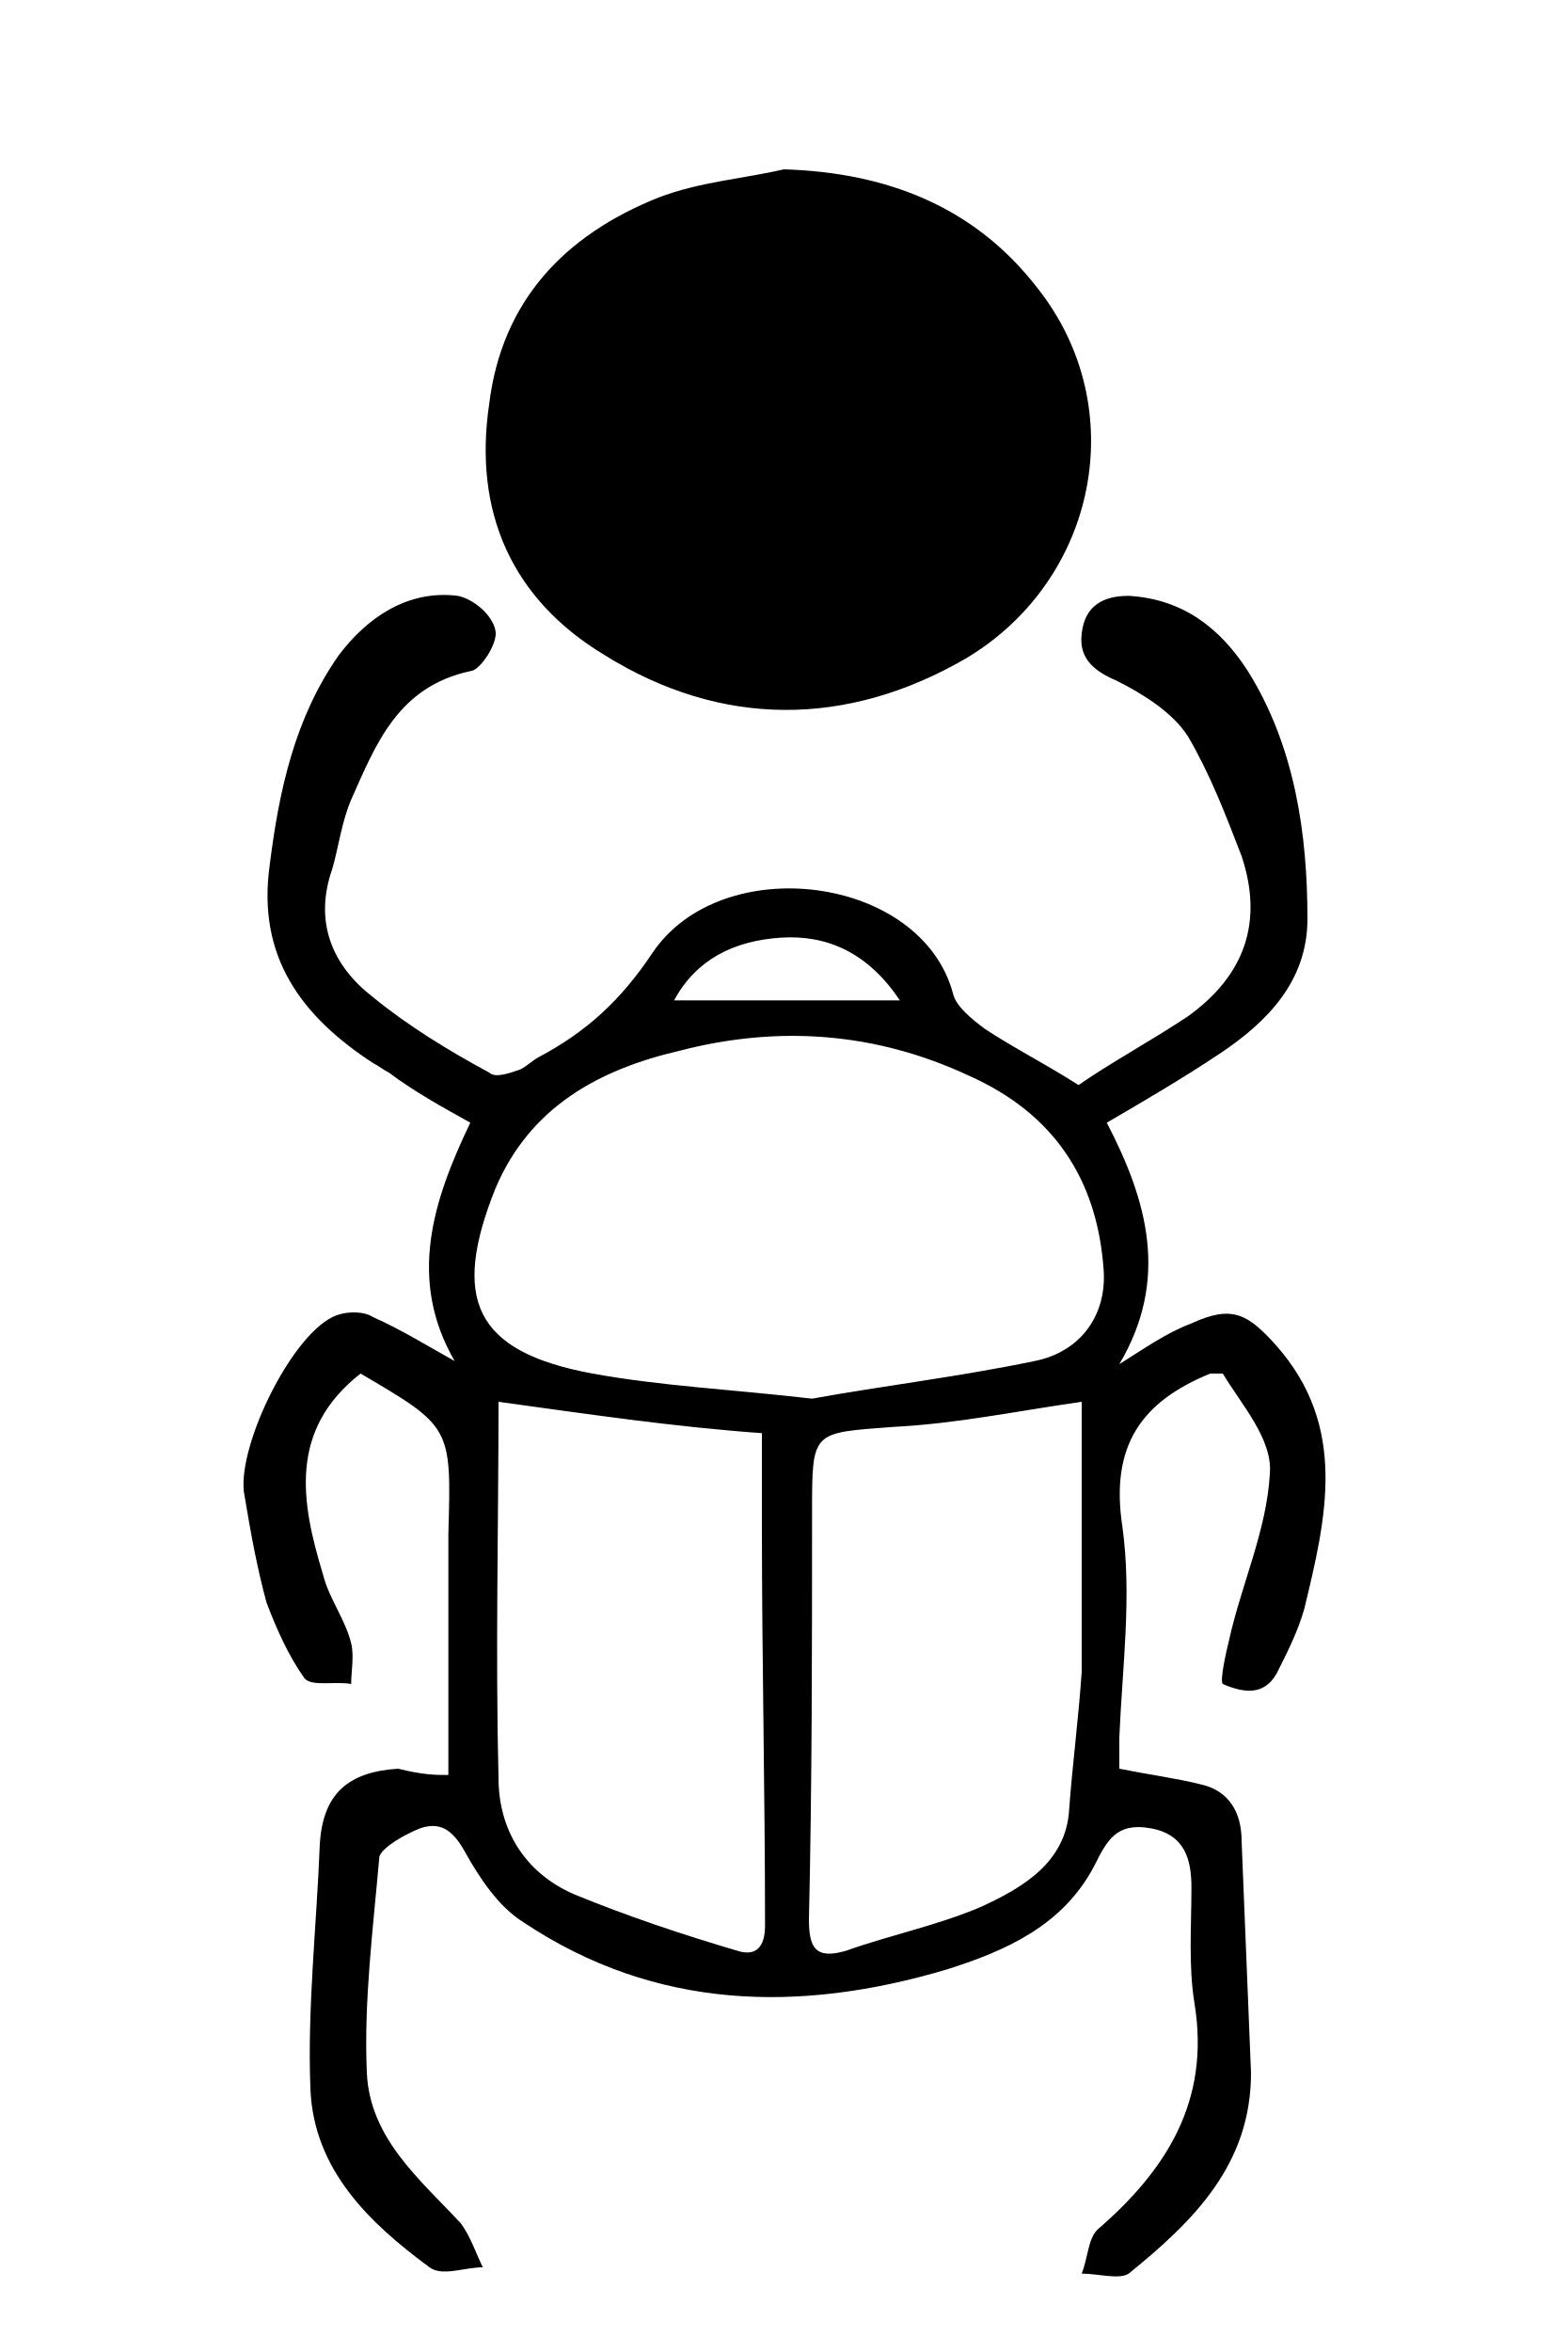
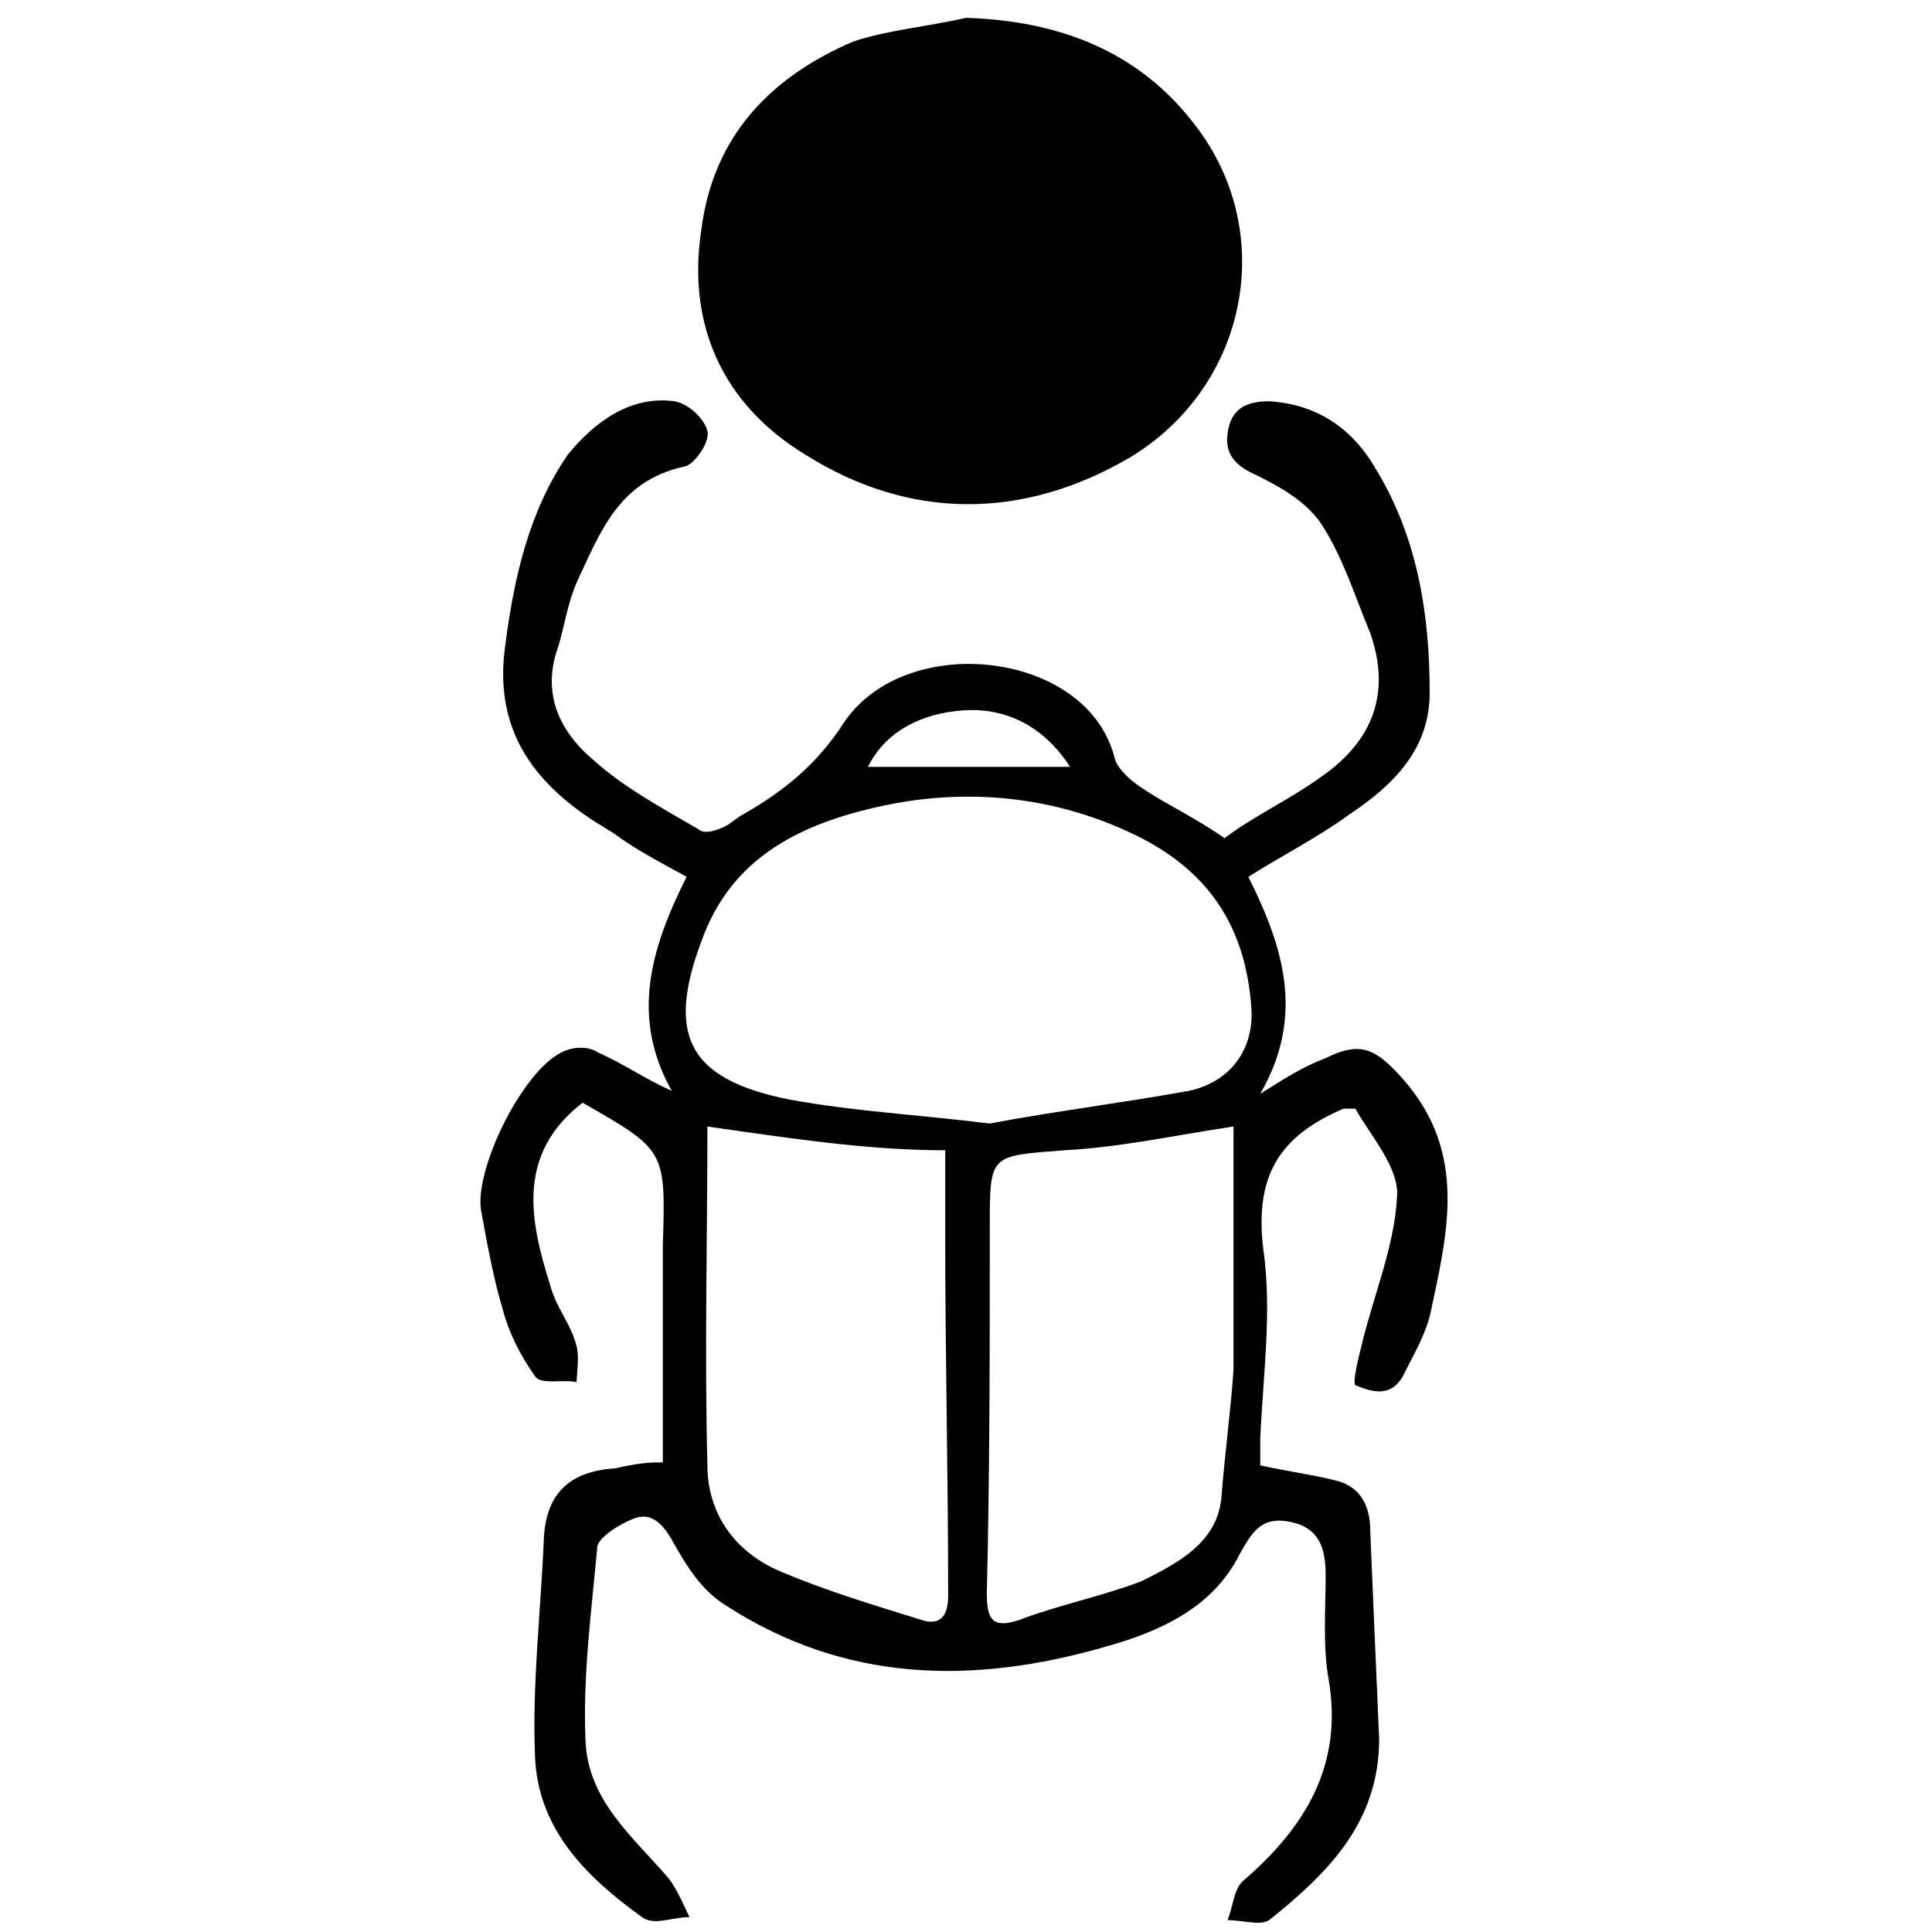
- <svg xmlns="http://www.w3.org/2000/svg" version="1.1" id="Layer_1" x="0px" y="0px" viewBox="0 0 50 75" style="enable-background:new 0 0 50 75;" xml:space="preserve">
+ <svg xmlns="http://www.w3.org/2000/svg" version="1.1" id="Layer_1" x="0px" y="0px" viewBox="0 0 65 65" style="enable-background:new 0 0 65 65;" xml:space="preserve">
+   <style type="text/css">
+ 	.st0{fill:#010101;}
+ </style>
  <g>
-     <path d="M14.3,56.6c0-2.7,0-5.2,0-7.7c0.1-3.4,0.1-3.4-2.8-5.1c-2.3,1.8-1.9,4.1-1.2,6.4c0.2,0.8,0.7,1.4,0.9,2.2   c0.1,0.4,0,0.9,0,1.3c-0.5-0.1-1.3,0.1-1.5-0.2c-0.5-0.7-0.9-1.6-1.2-2.4C8.2,50,8,48.9,7.8,47.7c-0.3-1.4,1.4-5,2.8-5.7   c0.4-0.2,1-0.2,1.3,0c0.9,0.4,1.7,0.9,2.6,1.4c-1.5-2.6-0.7-5.1,0.5-7.6c-0.9-0.5-1.8-1-2.6-1.6c-0.2-0.1-0.3-0.2-0.5-0.3   c-2.3-1.5-3.7-3.4-3.3-6.3c0.3-2.4,0.8-4.7,2.2-6.7c0.9-1.2,2.2-2.1,3.8-1.9c0.5,0.1,1.1,0.6,1.2,1.1c0.1,0.4-0.5,1.3-0.8,1.3   c-2.3,0.5-3,2.3-3.8,4.1c-0.3,0.7-0.4,1.5-0.6,2.2c-0.6,1.7,0,3.1,1.3,4.1c1.1,0.9,2.4,1.7,3.7,2.4c0.2,0.2,0.7,0,1-0.1   c0.2-0.1,0.4-0.3,0.6-0.4c1.5-0.8,2.6-1.8,3.6-3.3c2.2-3.3,8.6-2.5,9.6,1.3c0.1,0.4,0.6,0.8,1,1.1c0.9,0.6,1.9,1.1,3,1.8   c1-0.7,2.3-1.4,3.5-2.2c1.8-1.3,2.4-3,1.7-5.1c-0.5-1.3-1-2.6-1.7-3.8c-0.5-0.8-1.5-1.4-2.3-1.8c-0.7-0.3-1.2-0.7-1.1-1.5   c0.1-0.9,0.7-1.2,1.5-1.2c1.7,0.1,2.9,1,3.8,2.4c1.5,2.4,1.9,5.2,1.9,7.9c0,2-1.3,3.3-2.8,4.3c-1.2,0.8-2.4,1.5-3.6,2.2   c1.3,2.5,2,5,0.4,7.7c0.8-0.5,1.5-1,2.3-1.3c1.3-0.6,1.8-0.3,2.7,0.7c2.3,2.6,1.6,5.5,0.9,8.4c-0.2,0.7-0.5,1.3-0.8,1.9   c-0.4,0.9-1.1,0.8-1.8,0.5c-0.1-0.1,0.1-1,0.2-1.4c0.4-1.8,1.2-3.5,1.3-5.3c0.1-1.1-0.9-2.2-1.5-3.2c-0.3,0-0.3,0-0.4,0   c-2.2,0.9-3.2,2.3-2.8,4.9c0.3,2.2,0,4.4-0.1,6.7c0,0.3,0,0.7,0,1c1,0.2,1.8,0.3,2.6,0.5c0.9,0.2,1.3,0.9,1.3,1.8   c0.1,2.5,0.2,4.9,0.3,7.4c0,2.9-1.8,4.7-3.9,6.4c-0.3,0.2-1,0-1.5,0c0.2-0.5,0.2-1.1,0.5-1.4c2.2-1.9,3.6-4.1,3.1-7.2   c-0.2-1.2-0.1-2.5-0.1-3.7c0-0.9-0.2-1.7-1.3-1.9c-1.1-0.2-1.4,0.4-1.8,1.2c-1,1.9-2.8,2.7-4.7,3.3c-4.7,1.4-9.3,1.3-13.5-1.5   c-0.8-0.5-1.4-1.4-1.9-2.3c-0.4-0.7-0.8-0.9-1.4-0.7c-0.5,0.2-1.2,0.6-1.3,0.9c-0.2,2.3-0.5,4.6-0.4,6.9c0.1,2.1,1.7,3.4,3,4.8   c0.3,0.4,0.5,1,0.7,1.4c-0.6,0-1.3,0.3-1.7,0c-1.9-1.4-3.7-3.1-3.8-5.7s0.2-5.2,0.3-7.8c0.1-1.6,0.9-2.3,2.5-2.4   C13.5,56.6,13.9,56.6,14.3,56.6z M25.9,44.6c2.2-0.4,4.7-0.7,7.1-1.2c1.5-0.3,2.3-1.5,2.2-2.9c-0.2-2.9-1.6-5-4.3-6.2   c-3-1.4-6.1-1.6-9.2-0.8c-2.6,0.6-4.8,1.8-5.9,4.4c-1.4,3.5-0.7,5.2,3.1,5.9C21.1,44.2,23.3,44.3,25.9,44.6z M34.5,44.7   c-2.1,0.3-4,0.7-6,0.8c-2.6,0.2-2.6,0.1-2.6,2.7c0,4.3,0,8.7-0.1,13c0,0.9,0.2,1.3,1.2,1c1.4-0.5,2.9-0.8,4.3-1.4   c1.3-0.6,2.7-1.4,2.8-3.1c0.1-1.4,0.3-2.9,0.4-4.4C34.5,50.4,34.5,47.5,34.5,44.7z M15.9,44.7c0,3.9-0.1,8,0,12   c0,1.6,0.8,3,2.4,3.7c1.7,0.7,3.5,1.3,5.2,1.8c0.6,0.2,0.9-0.1,0.9-0.8c0-4.3-0.1-8.5-0.1-12.8c0-1,0-2,0-2.9   C21.5,45.5,18.8,45.1,15.9,44.7z M28.7,31.9c-1-1.5-2.3-2.1-3.8-2c-1.5,0.1-2.7,0.7-3.4,2C23.8,31.9,26.2,31.9,28.7,31.9z" />
-     <path d="M25,5.4c3.3,0.1,6.1,1.2,8.1,3.8c3,3.8,1.9,9.3-2.3,11.8c-3.8,2.2-7.8,2.2-11.5-0.1c-3-1.8-4.2-4.6-3.7-8   C16,9.6,18,7.5,21,6.3C22.3,5.8,23.7,5.7,25,5.4z" />
+     <path class="st0" d="M22.3,49.2c0-2.6,0-4.9,0-7.3c0.1-3.2,0.1-3.2-2.7-4.8c-2.2,1.7-1.8,3.9-1.1,6.1c0.2,0.8,0.7,1.3,0.9,2.1   c0.1,0.4,0,0.9,0,1.2c-0.5-0.1-1.2,0.1-1.4-0.2c-0.5-0.7-0.9-1.5-1.1-2.3c-0.3-1-0.5-2.1-0.7-3.2c-0.3-1.3,1.3-4.7,2.7-5.4   c0.4-0.2,0.9-0.2,1.2,0c0.9,0.4,1.6,0.9,2.5,1.3c-1.4-2.5-0.7-4.8,0.5-7.2c-0.9-0.5-1.7-0.9-2.5-1.5c-0.2-0.1-0.3-0.2-0.5-0.3   c-2.2-1.4-3.5-3.2-3.1-6c0.3-2.3,0.8-4.5,2.1-6.4c0.9-1.1,2.1-2,3.6-1.8c0.5,0.1,1,0.6,1.1,1c0.1,0.4-0.5,1.2-0.8,1.2   c-2.2,0.5-2.8,2.2-3.6,3.9c-0.3,0.7-0.4,1.4-0.6,2.1c-0.6,1.6,0,2.9,1.2,3.9c1,0.9,2.3,1.6,3.5,2.3c0.2,0.2,0.7,0,0.9-0.1   c0.2-0.1,0.4-0.3,0.6-0.4c1.4-0.8,2.5-1.7,3.4-3.1c2.1-3.1,8.2-2.4,9.1,1.2c0.1,0.4,0.6,0.8,0.9,1c0.9,0.6,1.8,1,2.8,1.7   c0.9-0.7,2.2-1.3,3.3-2.1c1.7-1.2,2.3-2.8,1.6-4.8c-0.5-1.2-0.9-2.5-1.6-3.6c-0.5-0.8-1.4-1.3-2.2-1.7c-0.7-0.3-1.1-0.7-1-1.4   c0.1-0.9,0.7-1.1,1.4-1.1c1.6,0.1,2.8,0.9,3.6,2.3c1.4,2.3,1.8,4.9,1.8,7.5c0,1.9-1.2,3.1-2.7,4.1c-1.1,0.8-2.3,1.4-3.4,2.1   c1.2,2.4,1.9,4.7,0.4,7.3c0.8-0.5,1.4-0.9,2.2-1.2c1.2-0.6,1.7-0.3,2.6,0.7c2.2,2.5,1.5,5.2,0.9,8c-0.2,0.7-0.5,1.2-0.8,1.8   c-0.4,0.9-1,0.8-1.7,0.5c-0.1-0.1,0.1-0.9,0.2-1.3c0.4-1.7,1.1-3.3,1.2-5c0.1-1-0.9-2.1-1.4-3c-0.3,0-0.3,0-0.4,0   c-2.1,0.9-3,2.2-2.7,4.7c0.3,2.1,0,4.2-0.1,6.4c0,0.3,0,0.7,0,0.9c0.9,0.2,1.7,0.3,2.5,0.5c0.9,0.2,1.2,0.9,1.2,1.7   c0.1,2.4,0.2,4.7,0.3,7c0,2.8-1.7,4.5-3.7,6.1c-0.3,0.2-0.9,0-1.4,0c0.2-0.5,0.2-1,0.5-1.3c2.1-1.8,3.4-3.9,2.9-6.8   c-0.2-1.1-0.1-2.4-0.1-3.5c0-0.9-0.2-1.6-1.2-1.8c-1-0.2-1.3,0.4-1.7,1.1c-0.9,1.8-2.7,2.6-4.5,3.1c-4.5,1.3-8.8,1.2-12.8-1.4   c-0.8-0.5-1.3-1.3-1.8-2.2c-0.4-0.7-0.8-0.9-1.3-0.7c-0.5,0.2-1.1,0.6-1.2,0.9c-0.2,2.2-0.5,4.4-0.4,6.6c0.1,2,1.6,3.2,2.8,4.6   c0.3,0.4,0.5,0.9,0.7,1.3c-0.6,0-1.2,0.3-1.6,0c-1.8-1.3-3.5-2.9-3.6-5.4c-0.1-2.5,0.2-4.9,0.3-7.4c0.1-1.5,0.9-2.2,2.4-2.3   C21.6,49.2,21.9,49.2,22.3,49.2z M33.3,37.8c2.1-0.4,4.5-0.7,6.7-1.1c1.4-0.3,2.2-1.4,2.1-2.8c-0.2-2.8-1.5-4.7-4.1-5.9   c-2.8-1.3-5.8-1.5-8.7-0.8c-2.5,0.6-4.6,1.7-5.6,4.2c-1.3,3.3-0.7,4.9,2.9,5.6C28.8,37.4,30.9,37.5,33.3,37.8z M41.5,37.9   c-2,0.3-3.8,0.7-5.7,0.8c-2.5,0.2-2.5,0.1-2.5,2.6c0,4.1,0,8.3-0.1,12.3c0,0.9,0.2,1.2,1.1,0.9c1.3-0.5,2.8-0.8,4.1-1.3   c1.2-0.6,2.6-1.3,2.7-2.9c0.1-1.3,0.3-2.8,0.4-4.2C41.5,43.3,41.5,40.6,41.5,37.9z M23.8,37.9c0,3.7-0.1,7.6,0,11.4   c0,1.5,0.8,2.8,2.3,3.5c1.6,0.7,3.3,1.2,4.9,1.7c0.6,0.2,0.9-0.1,0.9-0.8c0-4.1-0.1-8.1-0.1-12.2c0-0.9,0-1.9,0-2.8   C29.2,38.7,26.6,38.3,23.8,37.9z M36,25.8c-0.9-1.4-2.2-2-3.6-1.9s-2.6,0.7-3.2,1.9C31.3,25.8,33.6,25.8,36,25.8z" />
+     <path class="st0" d="M32.5,0.6c3.1,0.1,5.8,1.1,7.7,3.6C43,7.8,42,13,38,15.4c-3.6,2.1-7.4,2.1-10.9-0.1c-2.8-1.7-4-4.4-3.5-7.6   c0.4-3.1,2.3-5.1,5.1-6.3C29.9,1,31.2,0.9,32.5,0.6z" />
  </g>
</svg>
